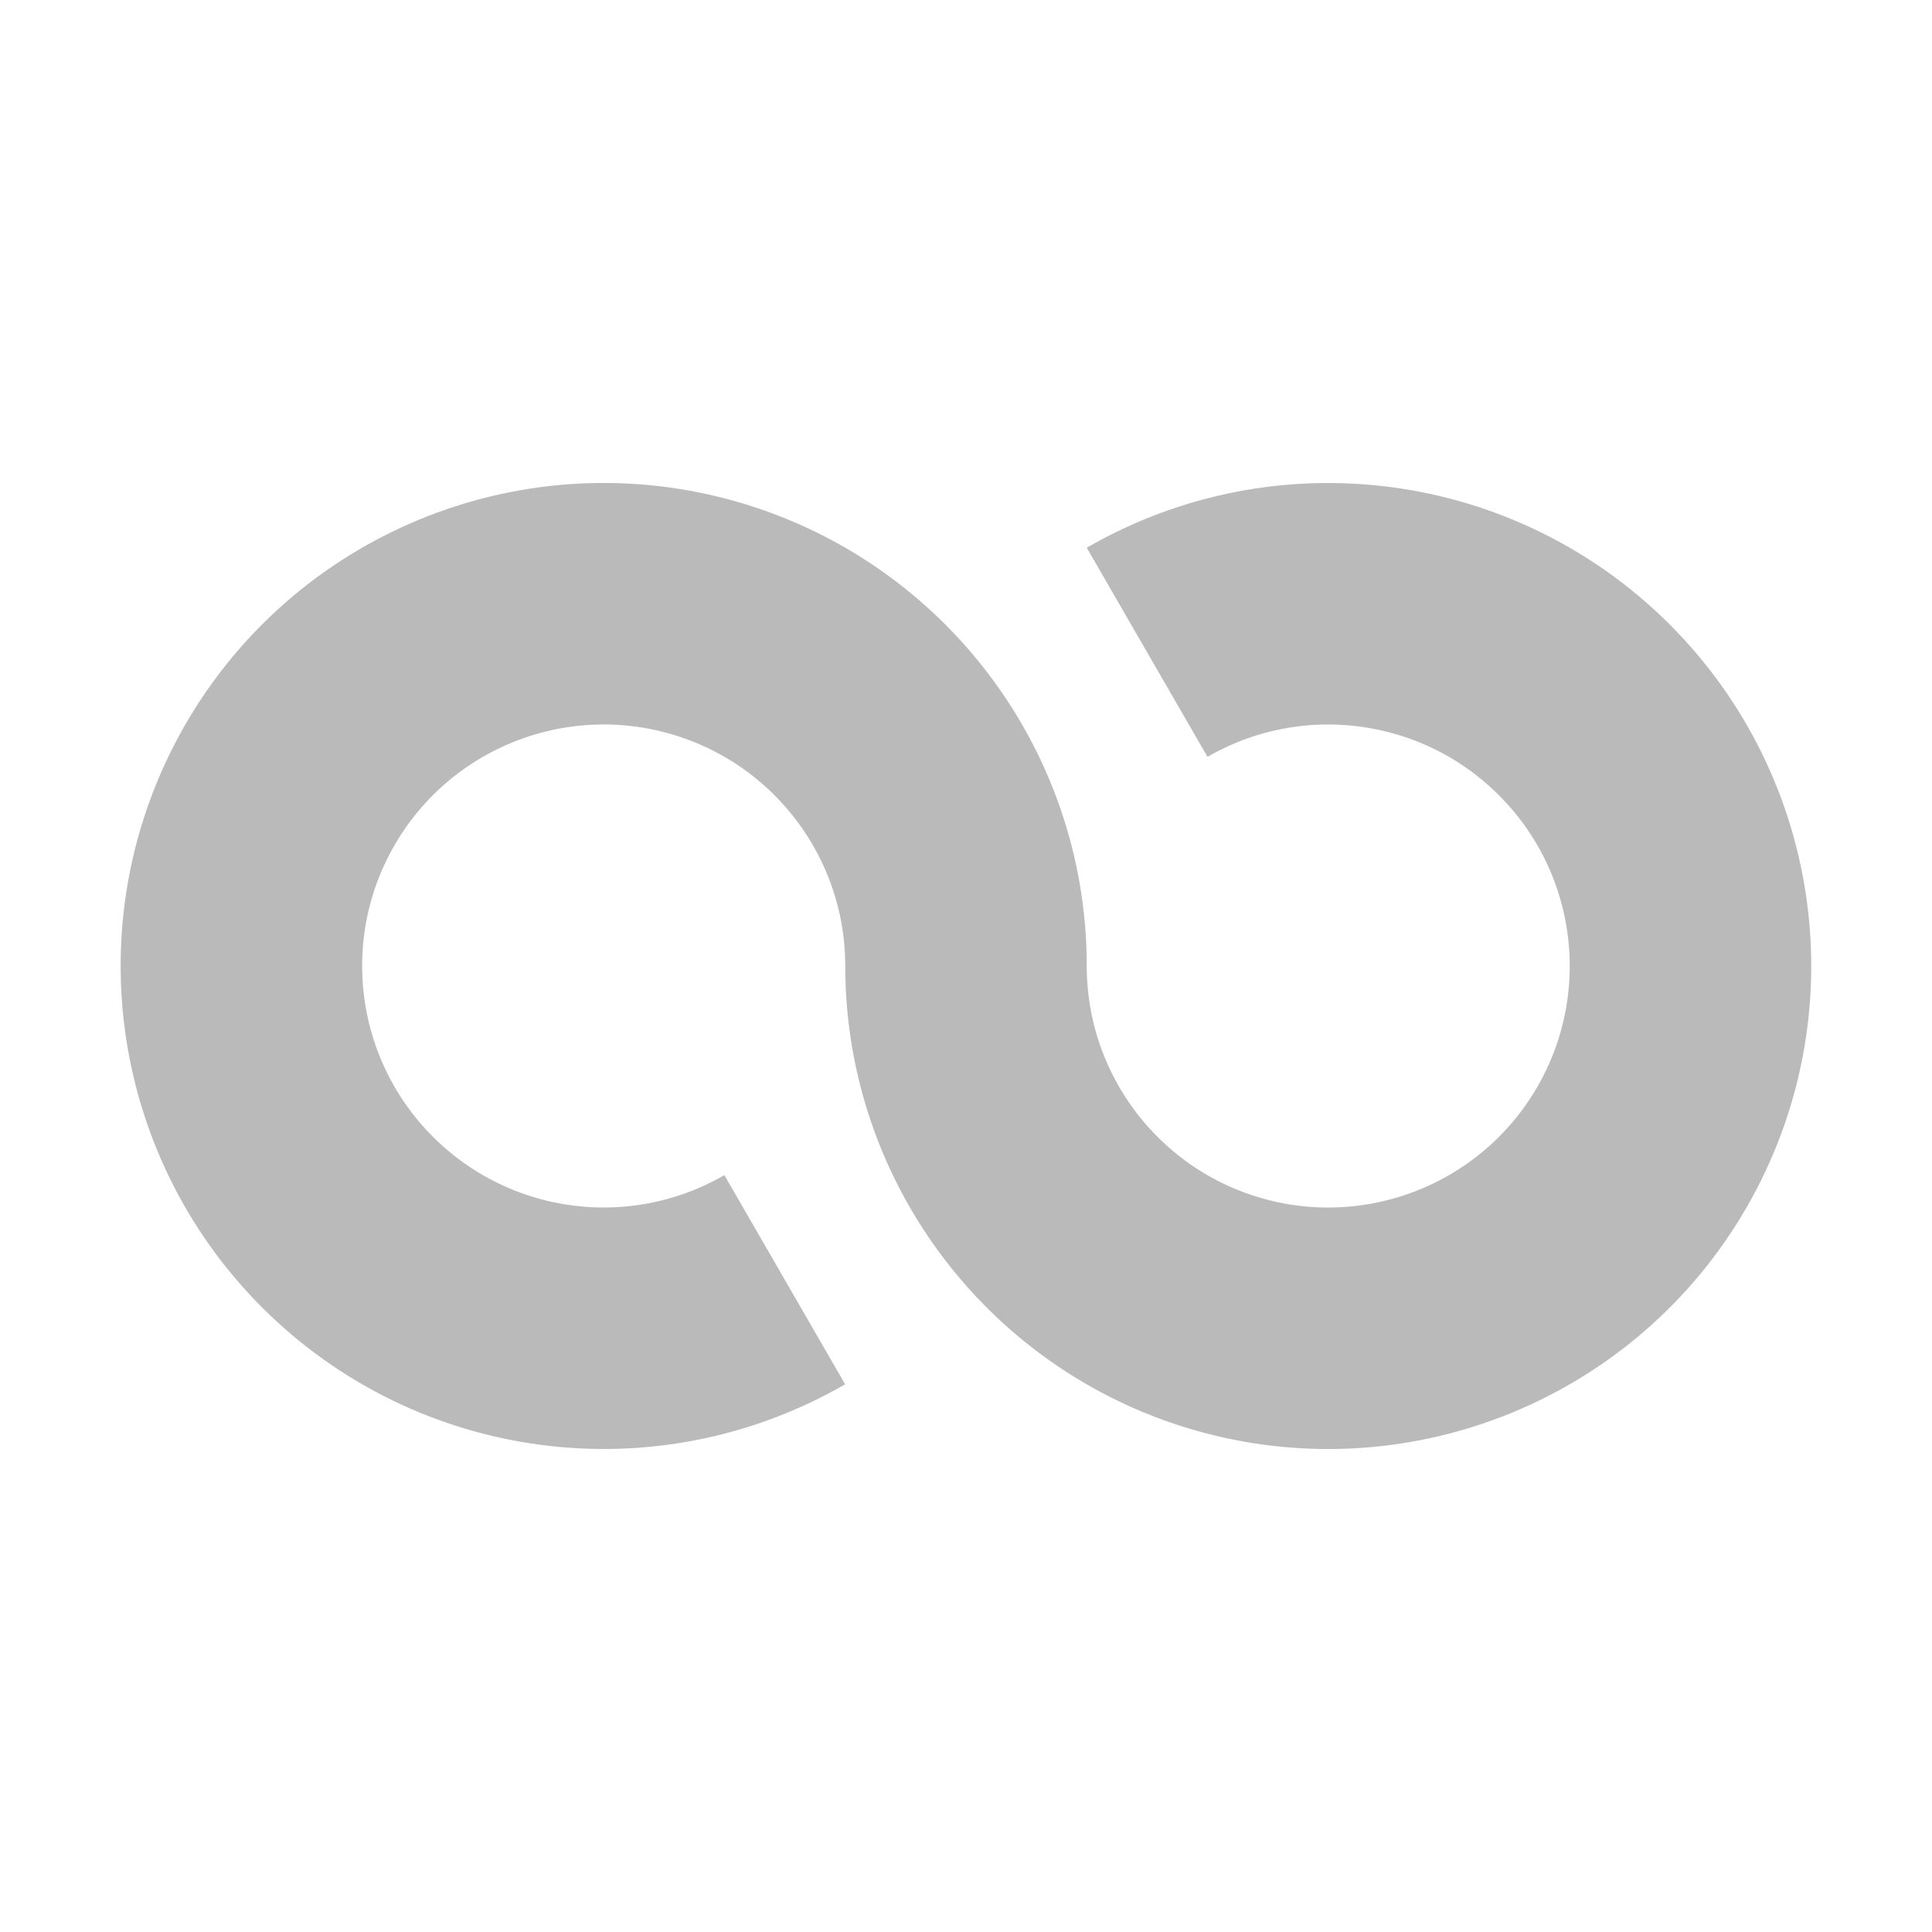
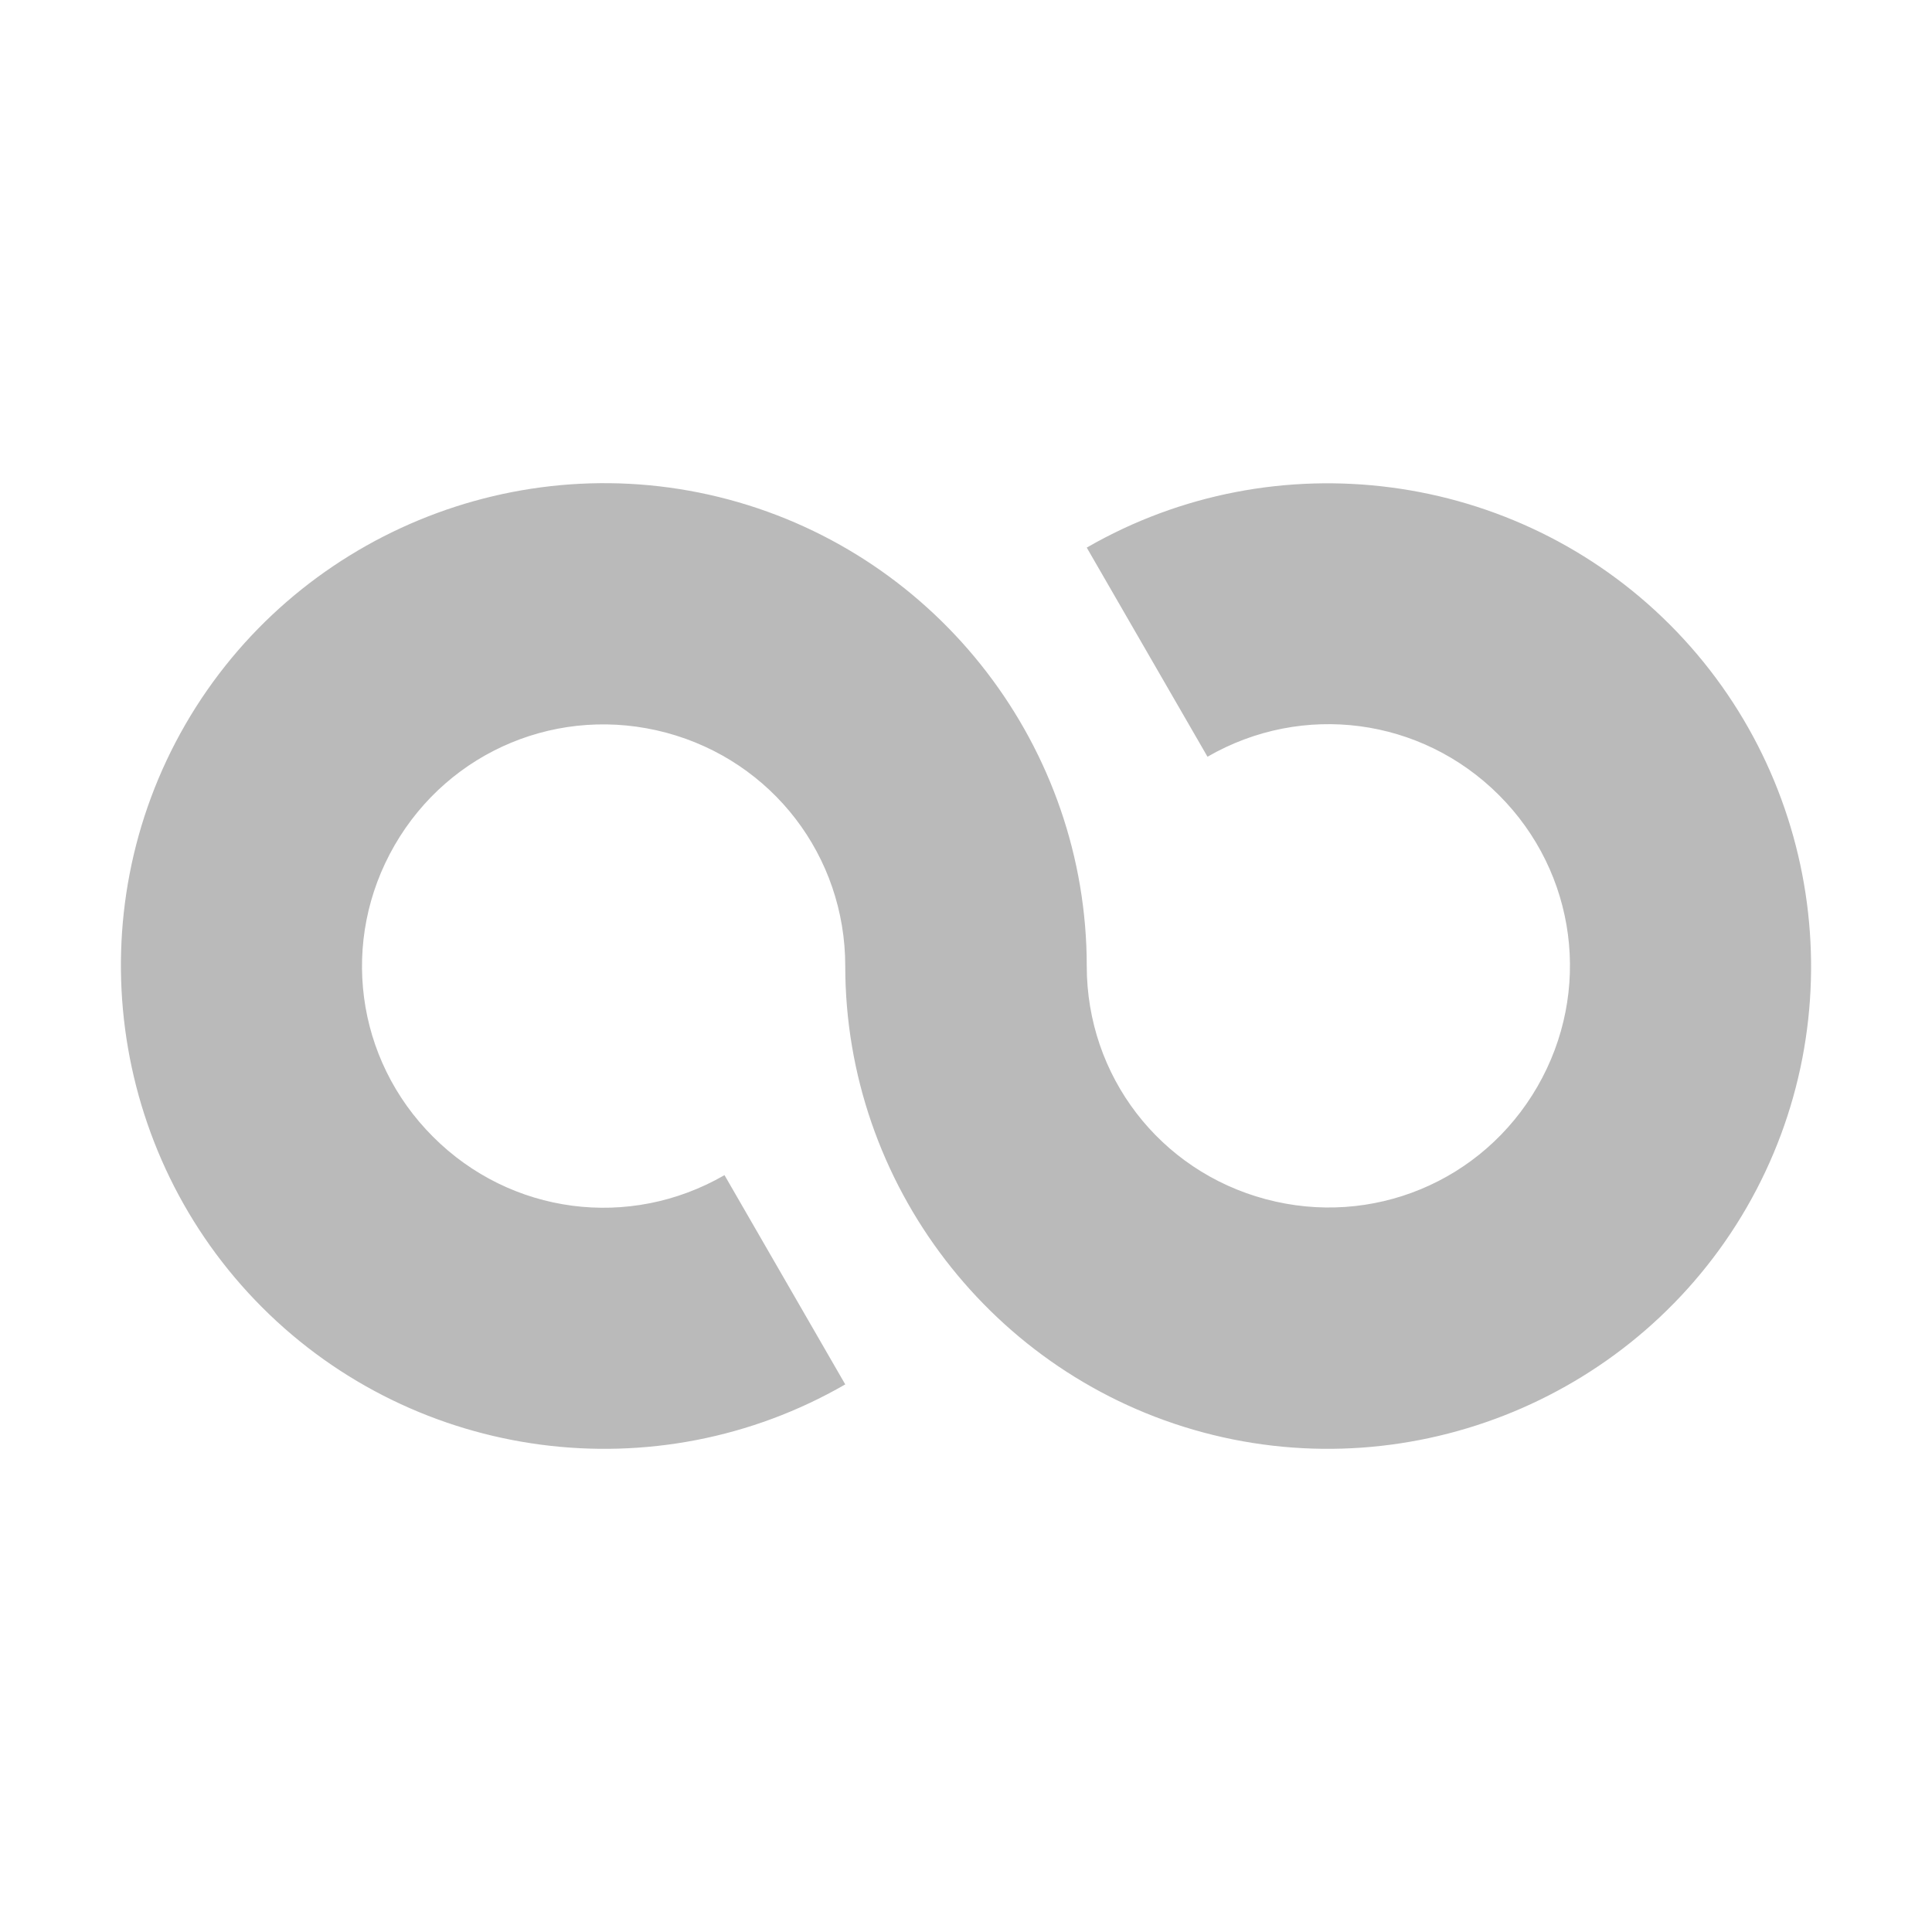
<svg xmlns="http://www.w3.org/2000/svg" width="16" height="16" id="svg11300" version="1.0" style="display:inline;enable-background:new" viewBox="0 0 16 16">
  <defs id="defs3" />
  <g style="display:inline" id="layer1" transform="translate(0,-284)">
    <path id="circle4146" style="color:#000000;clip-rule:nonzero;display:inline;overflow:visible;visibility:visible;opacity:1;isolation:auto;mix-blend-mode:normal;color-interpolation:sRGB;color-interpolation-filters:linearRGB;solid-color:#000000;solid-opacity:1;fill:none;fill-opacity:1;fill-rule:nonzero;stroke:#bababa;stroke-width:2;stroke-linecap:butt;stroke-linejoin:round;stroke-miterlimit:4;stroke-dasharray:none;stroke-dashoffset:0;stroke-opacity:1;paint-order:normal;color-rendering:auto;image-rendering:auto;shape-rendering:auto;text-rendering:auto;enable-background:new" r="3" cy="292" cx="12" />
    <path cx="4" cy="292" r="3" id="path4164" style="color:#000000;clip-rule:nonzero;display:inline;overflow:visible;visibility:visible;opacity:1;isolation:auto;mix-blend-mode:normal;color-interpolation:sRGB;color-interpolation-filters:linearRGB;solid-color:#000000;solid-opacity:1;fill:none;fill-opacity:1;fill-rule:nonzero;stroke:#bababa;stroke-width:2;stroke-linecap:butt;stroke-linejoin:round;stroke-miterlimit:4;stroke-dasharray:none;stroke-dashoffset:0;stroke-opacity:1;paint-order:normal;color-rendering:auto;image-rendering:auto;shape-rendering:auto;text-rendering:auto;enable-background:new" />
    <path cx="4" cy="292" r="3" id="path4166" style="color:#000000;clip-rule:nonzero;display:inline;overflow:visible;visibility:visible;opacity:1;isolation:auto;mix-blend-mode:normal;color-interpolation:sRGB;color-interpolation-filters:linearRGB;solid-color:#000000;solid-opacity:1;fill:none;fill-opacity:1;fill-rule:nonzero;stroke:#bababa;stroke-width:2;stroke-linecap:butt;stroke-linejoin:round;stroke-miterlimit:4;stroke-dasharray:none;stroke-dashoffset:0;stroke-opacity:1;paint-order:normal;color-rendering:auto;image-rendering:auto;shape-rendering:auto;text-rendering:auto;enable-background:new" />
-     <path style="color:#000000;clip-rule:nonzero;display:inline;overflow:visible;visibility:visible;opacity:1;isolation:auto;mix-blend-mode:normal;color-interpolation:sRGB;color-interpolation-filters:linearRGB;solid-color:#000000;solid-opacity:1;fill:none;fill-opacity:1;fill-rule:nonzero;stroke:#bababa;stroke-width:2;stroke-linecap:butt;stroke-linejoin:round;stroke-miterlimit:4;stroke-dasharray:none;stroke-dashoffset:0;stroke-opacity:1;paint-order:normal;color-rendering:auto;image-rendering:auto;shape-rendering:auto;text-rendering:auto;enable-background:new" d="m 9.5,289.402 c 1.176,-0.679 2.661,-0.483 3.621,0.477 0.96,0.96 1.156,2.445 0.477,3.621 -0.679,1.176 -2.063,1.749 -3.375,1.398 C 8.912,294.546 8,293.358 8,292 c 1.1e-6,-1.358 -0.912,-2.546 -2.224,-2.898 -1.312,-0.351 -2.696,0.222 -3.375,1.398 -0.679,1.176 -0.483,2.661 0.477,3.621 0.96,0.96 2.445,1.156 3.621,0.477" id="circle4150" />
+     <path style="color:#000000;font-style:normal;font-variant:normal;font-weight:normal;font-stretch:normal;font-size:medium;line-height:normal;font-family:sans-serif;text-indent:0;text-align:start;text-decoration:none;text-decoration-line:none;text-decoration-style:solid;text-decoration-color:#000000;letter-spacing:normal;word-spacing:normal;text-transform:none;direction:ltr;block-progression:tb;writing-mode:lr-tb;baseline-shift:baseline;text-anchor:start;white-space:normal;clip-rule:nonzero;display:inline;overflow:visible;visibility:visible;opacity:1;isolation:auto;mix-blend-mode:normal;color-interpolation:sRGB;color-interpolation-filters:linearRGB;solid-color:#000000;solid-opacity:1;fill:#bababa;fill-opacity:1;fill-rule:nonzero;stroke:none;stroke-width:2;stroke-linecap:butt;stroke-linejoin:round;stroke-miterlimit:4;stroke-dasharray:none;stroke-dashoffset:0;stroke-opacity:1;paint-order:normal;color-rendering:auto;image-rendering:auto;shape-rendering:auto;text-rendering:auto;enable-background:new" d="M 11.521,288.037 C 10.669,287.925 9.782,288.084 9,288.535 l 1,1.732 c 0.788,-0.455 1.771,-0.325 2.414,0.318 0.643,0.643 0.773,1.626 0.318,2.414 -0.455,0.788 -1.371,1.167 -2.25,0.932 C 9.603,293.696 9,292.91 9,292 c 1.5e-6,-1.806 -1.221,-3.396 -2.965,-3.863 -1.744,-0.467 -3.597,0.3 -4.5,1.863 -0.903,1.564 -0.64,3.551 0.637,4.828 1.277,1.277 3.264,1.54 4.828,0.637 L 6,293.732 C 5.212,294.187 4.229,294.058 3.586,293.414 2.942,292.771 2.813,291.788 3.268,291 c 0.455,-0.788 1.371,-1.167 2.25,-0.932 C 6.397,290.304 7,291.09 7,292 c -1.5e-6,1.806 1.221,3.396 2.965,3.863 1.744,0.467 3.597,-0.3 4.5,-1.863 0.903,-1.564 0.64,-3.551 -0.637,-4.828 -0.638,-0.638 -1.455,-1.023 -2.307,-1.135 z" id="circle4150" />
  </g>
</svg>
